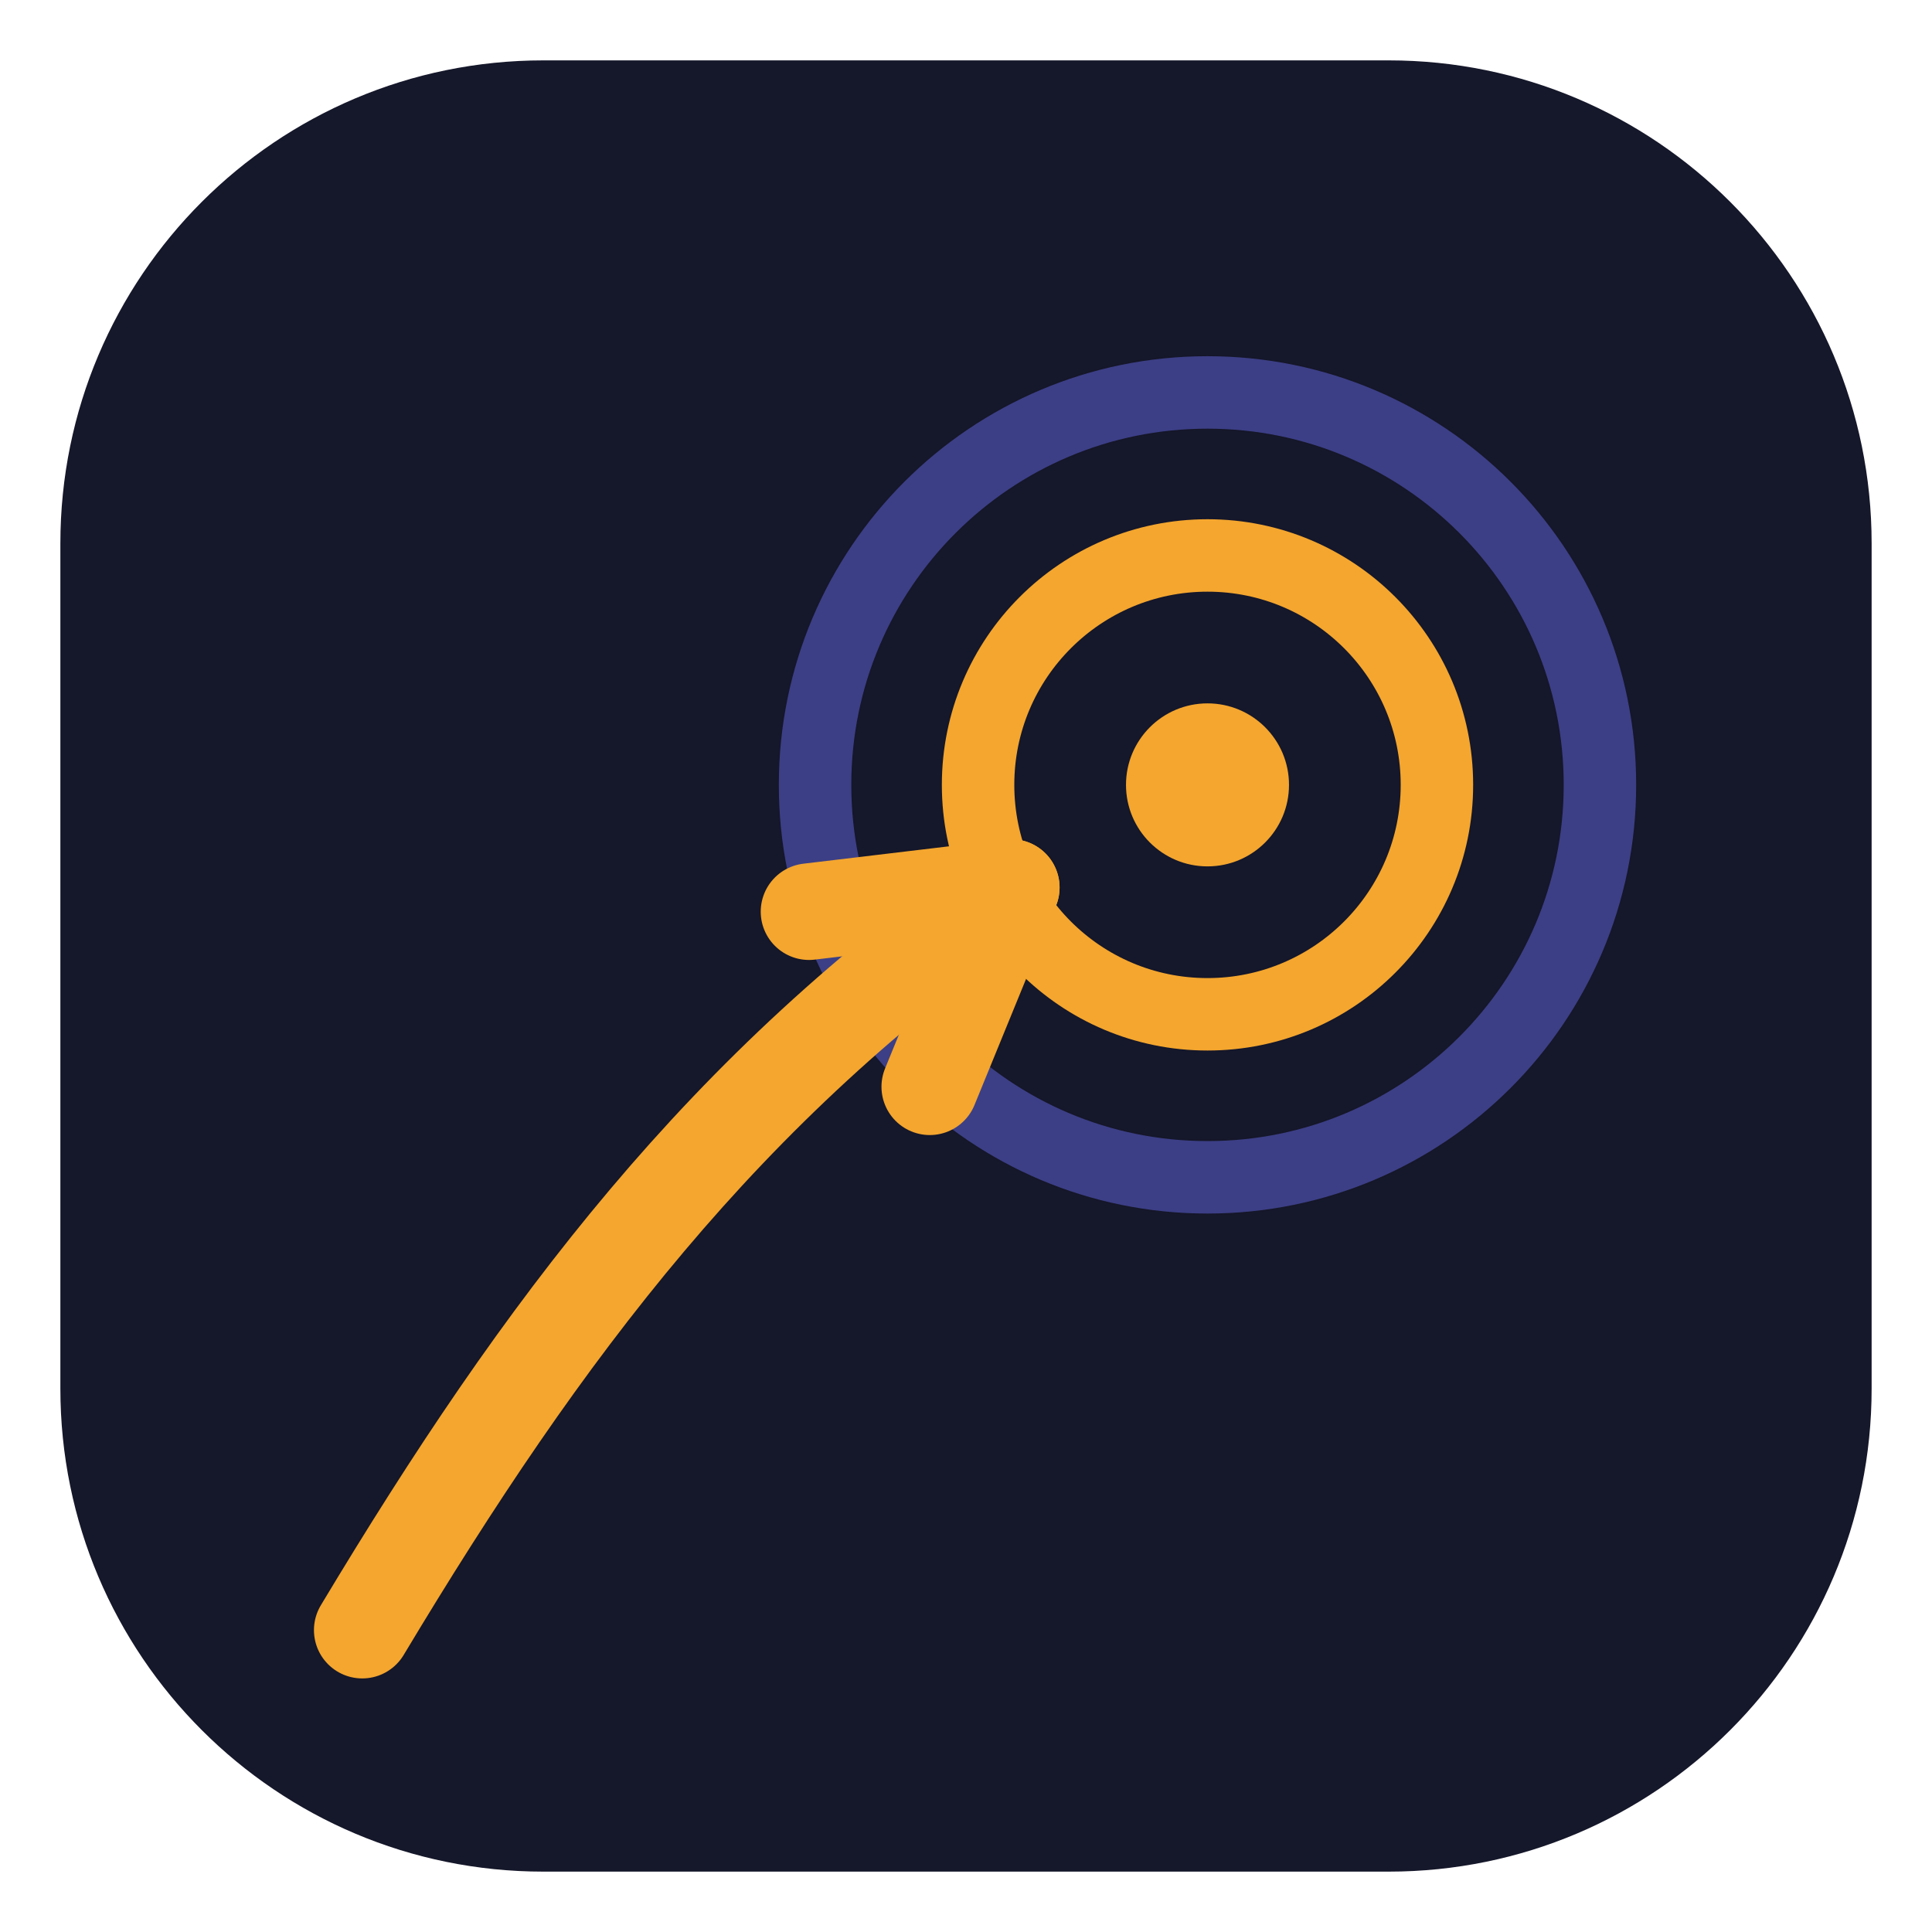
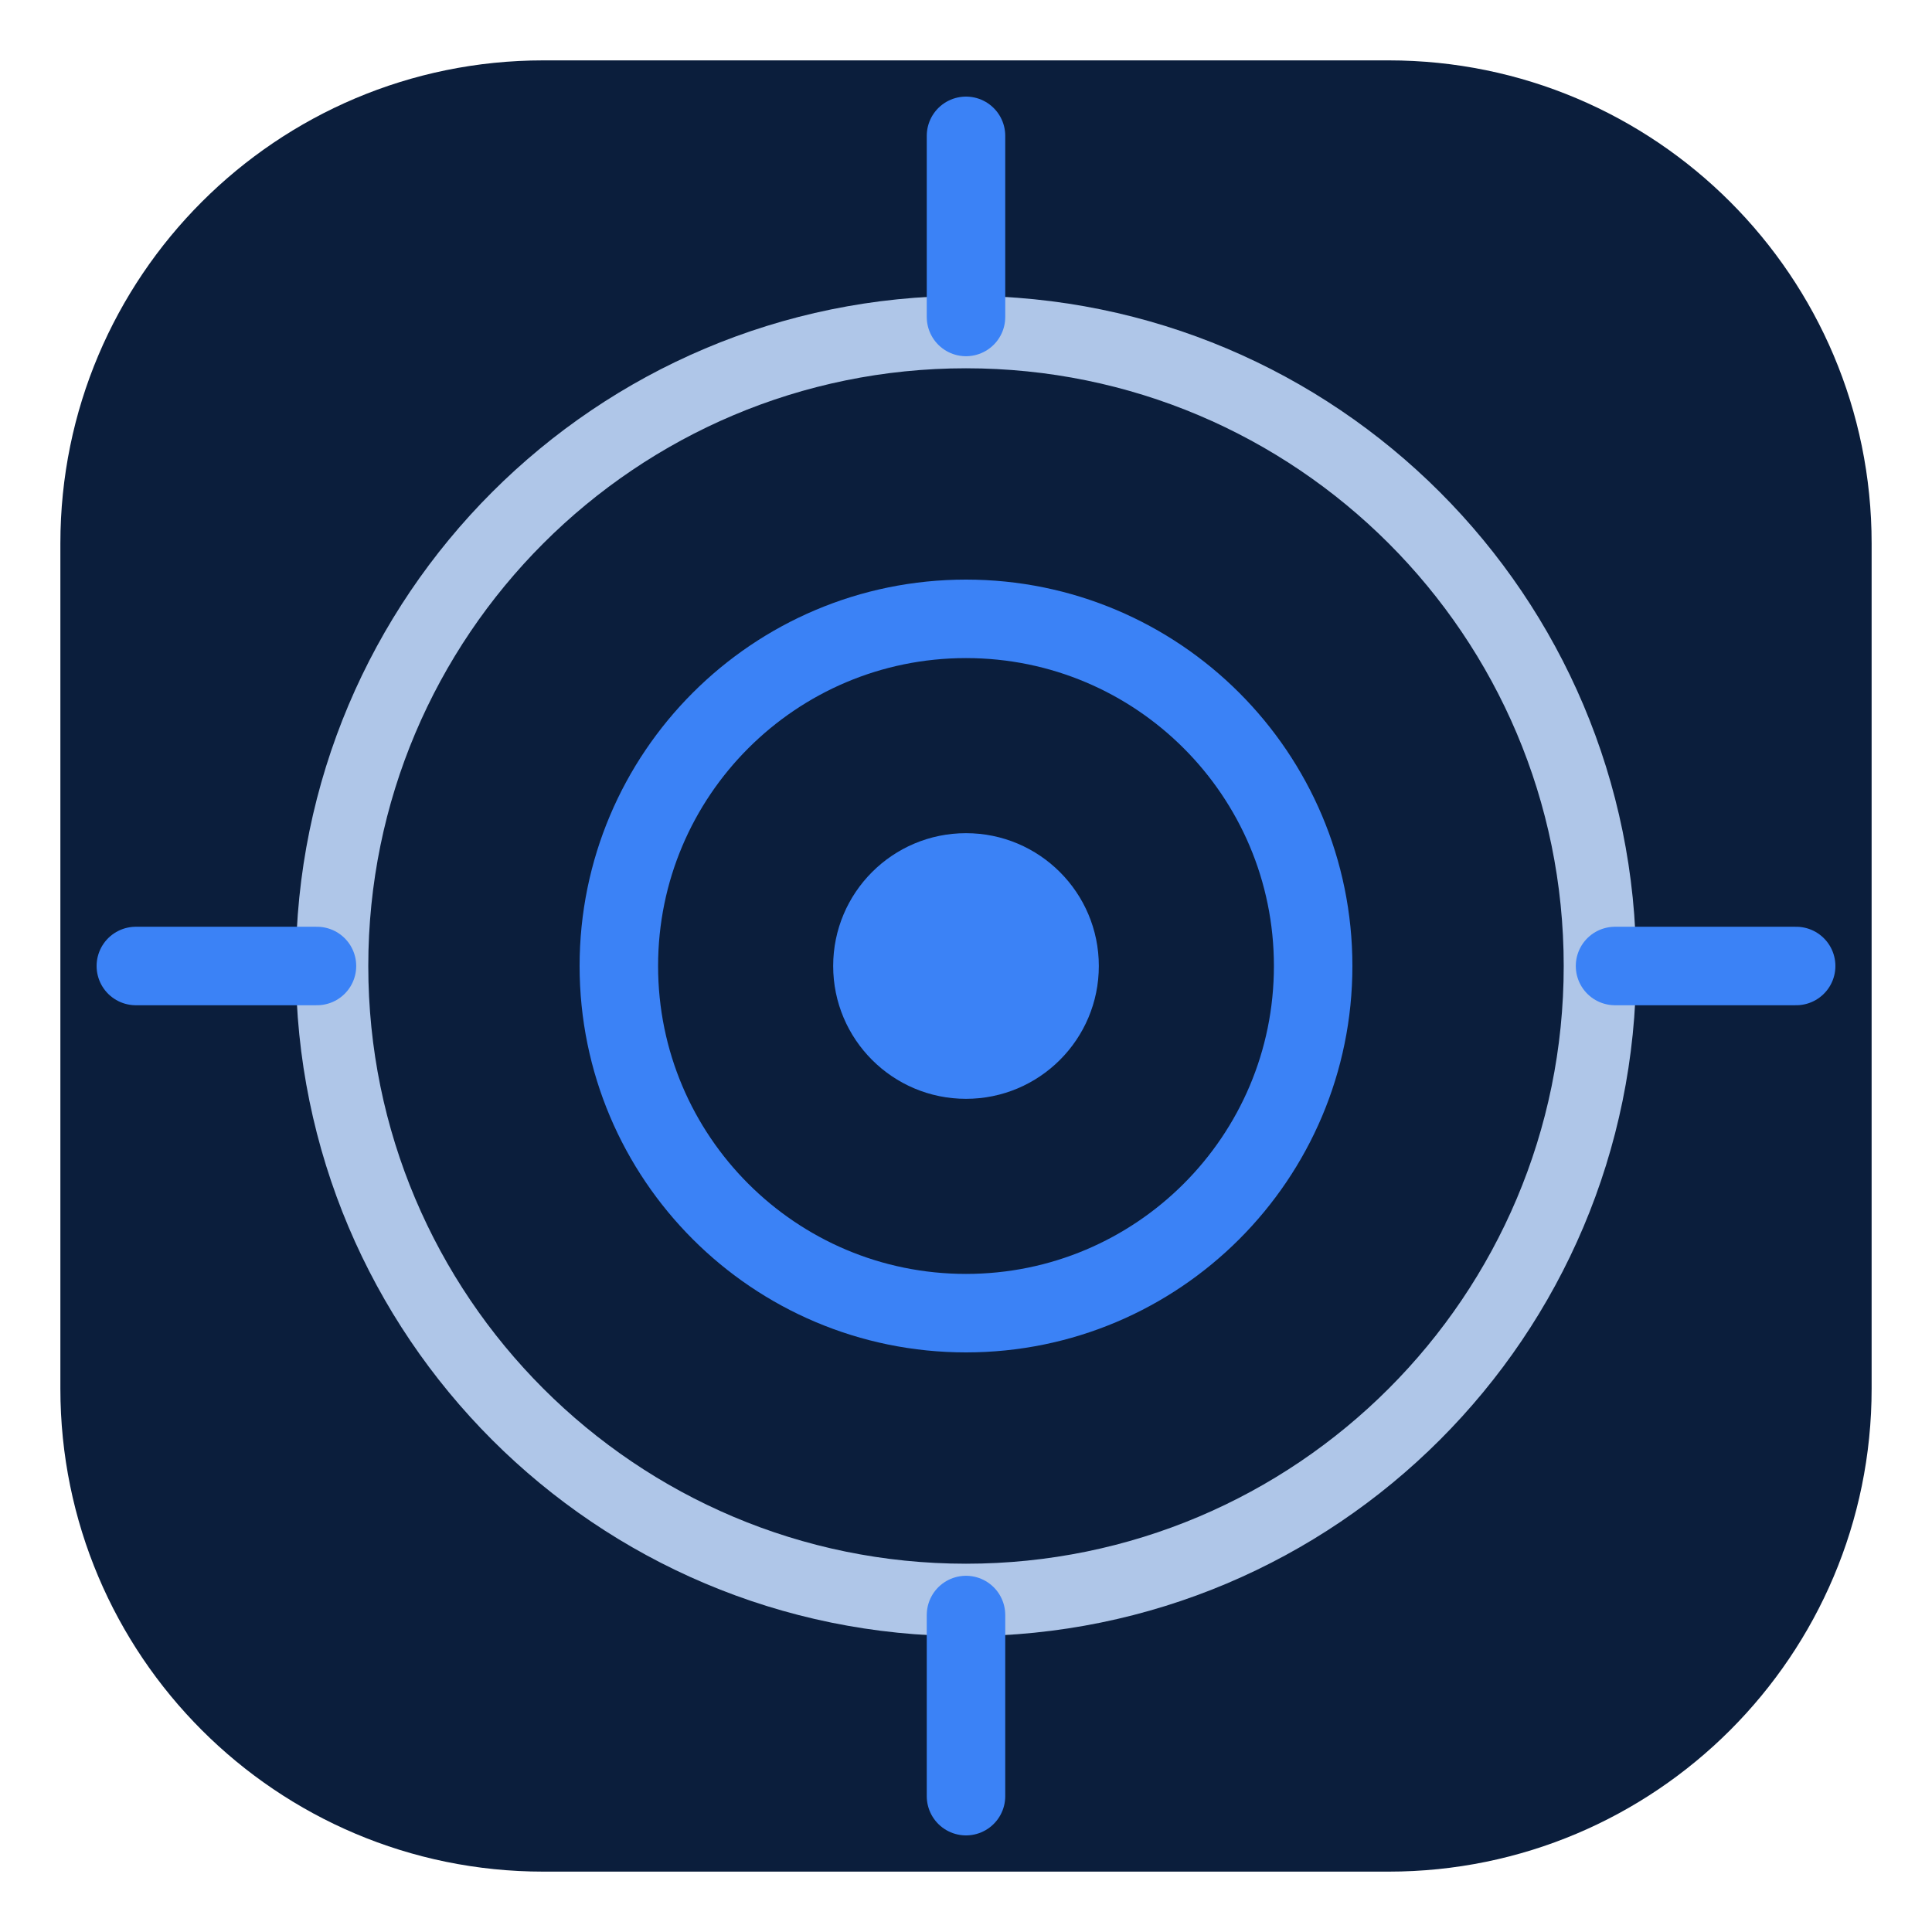
- <svg xmlns="http://www.w3.org/2000/svg" width="64" height="64" viewBox="0 0 64 64" fill="none" role="img" aria-label="dronAIcharya mark: an arrow's arc meeting a target">
-   <rect x="2" y="2" width="60" height="60" rx="16" fill="#15172A" />
-   <circle cx="40" cy="26" r="13" stroke="#3C3F86" stroke-width="2.4" />
-   <circle cx="40" cy="26" r="7.6" stroke="#F4A62E" stroke-width="2.4" />
-   <circle cx="40" cy="26" r="2.7" fill="#F4A62E" />
-   <path d="M12 54 C 18 44, 24 36, 33.5 29.4" stroke="#F4A62E" stroke-width="3.2" stroke-linecap="round" fill="none" />
-   <path d="M33.5 29.4 L 26.8 30.2 M33.5 29.4 L 30.8 36" stroke="#F4A62E" stroke-width="3.2" stroke-linecap="round" fill="none" />
+ <svg xmlns="http://www.w3.org/2000/svg" width="64" height="64" viewBox="0 0 64 64" fill="none" role="img" aria-label="dronAIcharya mark: a precision lens">
+   <rect x="2" y="2" width="60" height="60" rx="16" fill="#0B1E3C" />
+   <circle cx="32" cy="32" r="21" stroke="#AFC6E8" stroke-width="2.4" />
+   <circle cx="32" cy="32" r="11.5" stroke="#3B82F6" stroke-width="2.6" />
+   <circle cx="32" cy="32" r="4.4" fill="#3B82F6" />
+   <path d="M32 4.5v6M32 53.5v6M4.5 32h6M53.5 32h6" stroke="#3B82F6" stroke-width="2.6" stroke-linecap="round" />
</svg>
